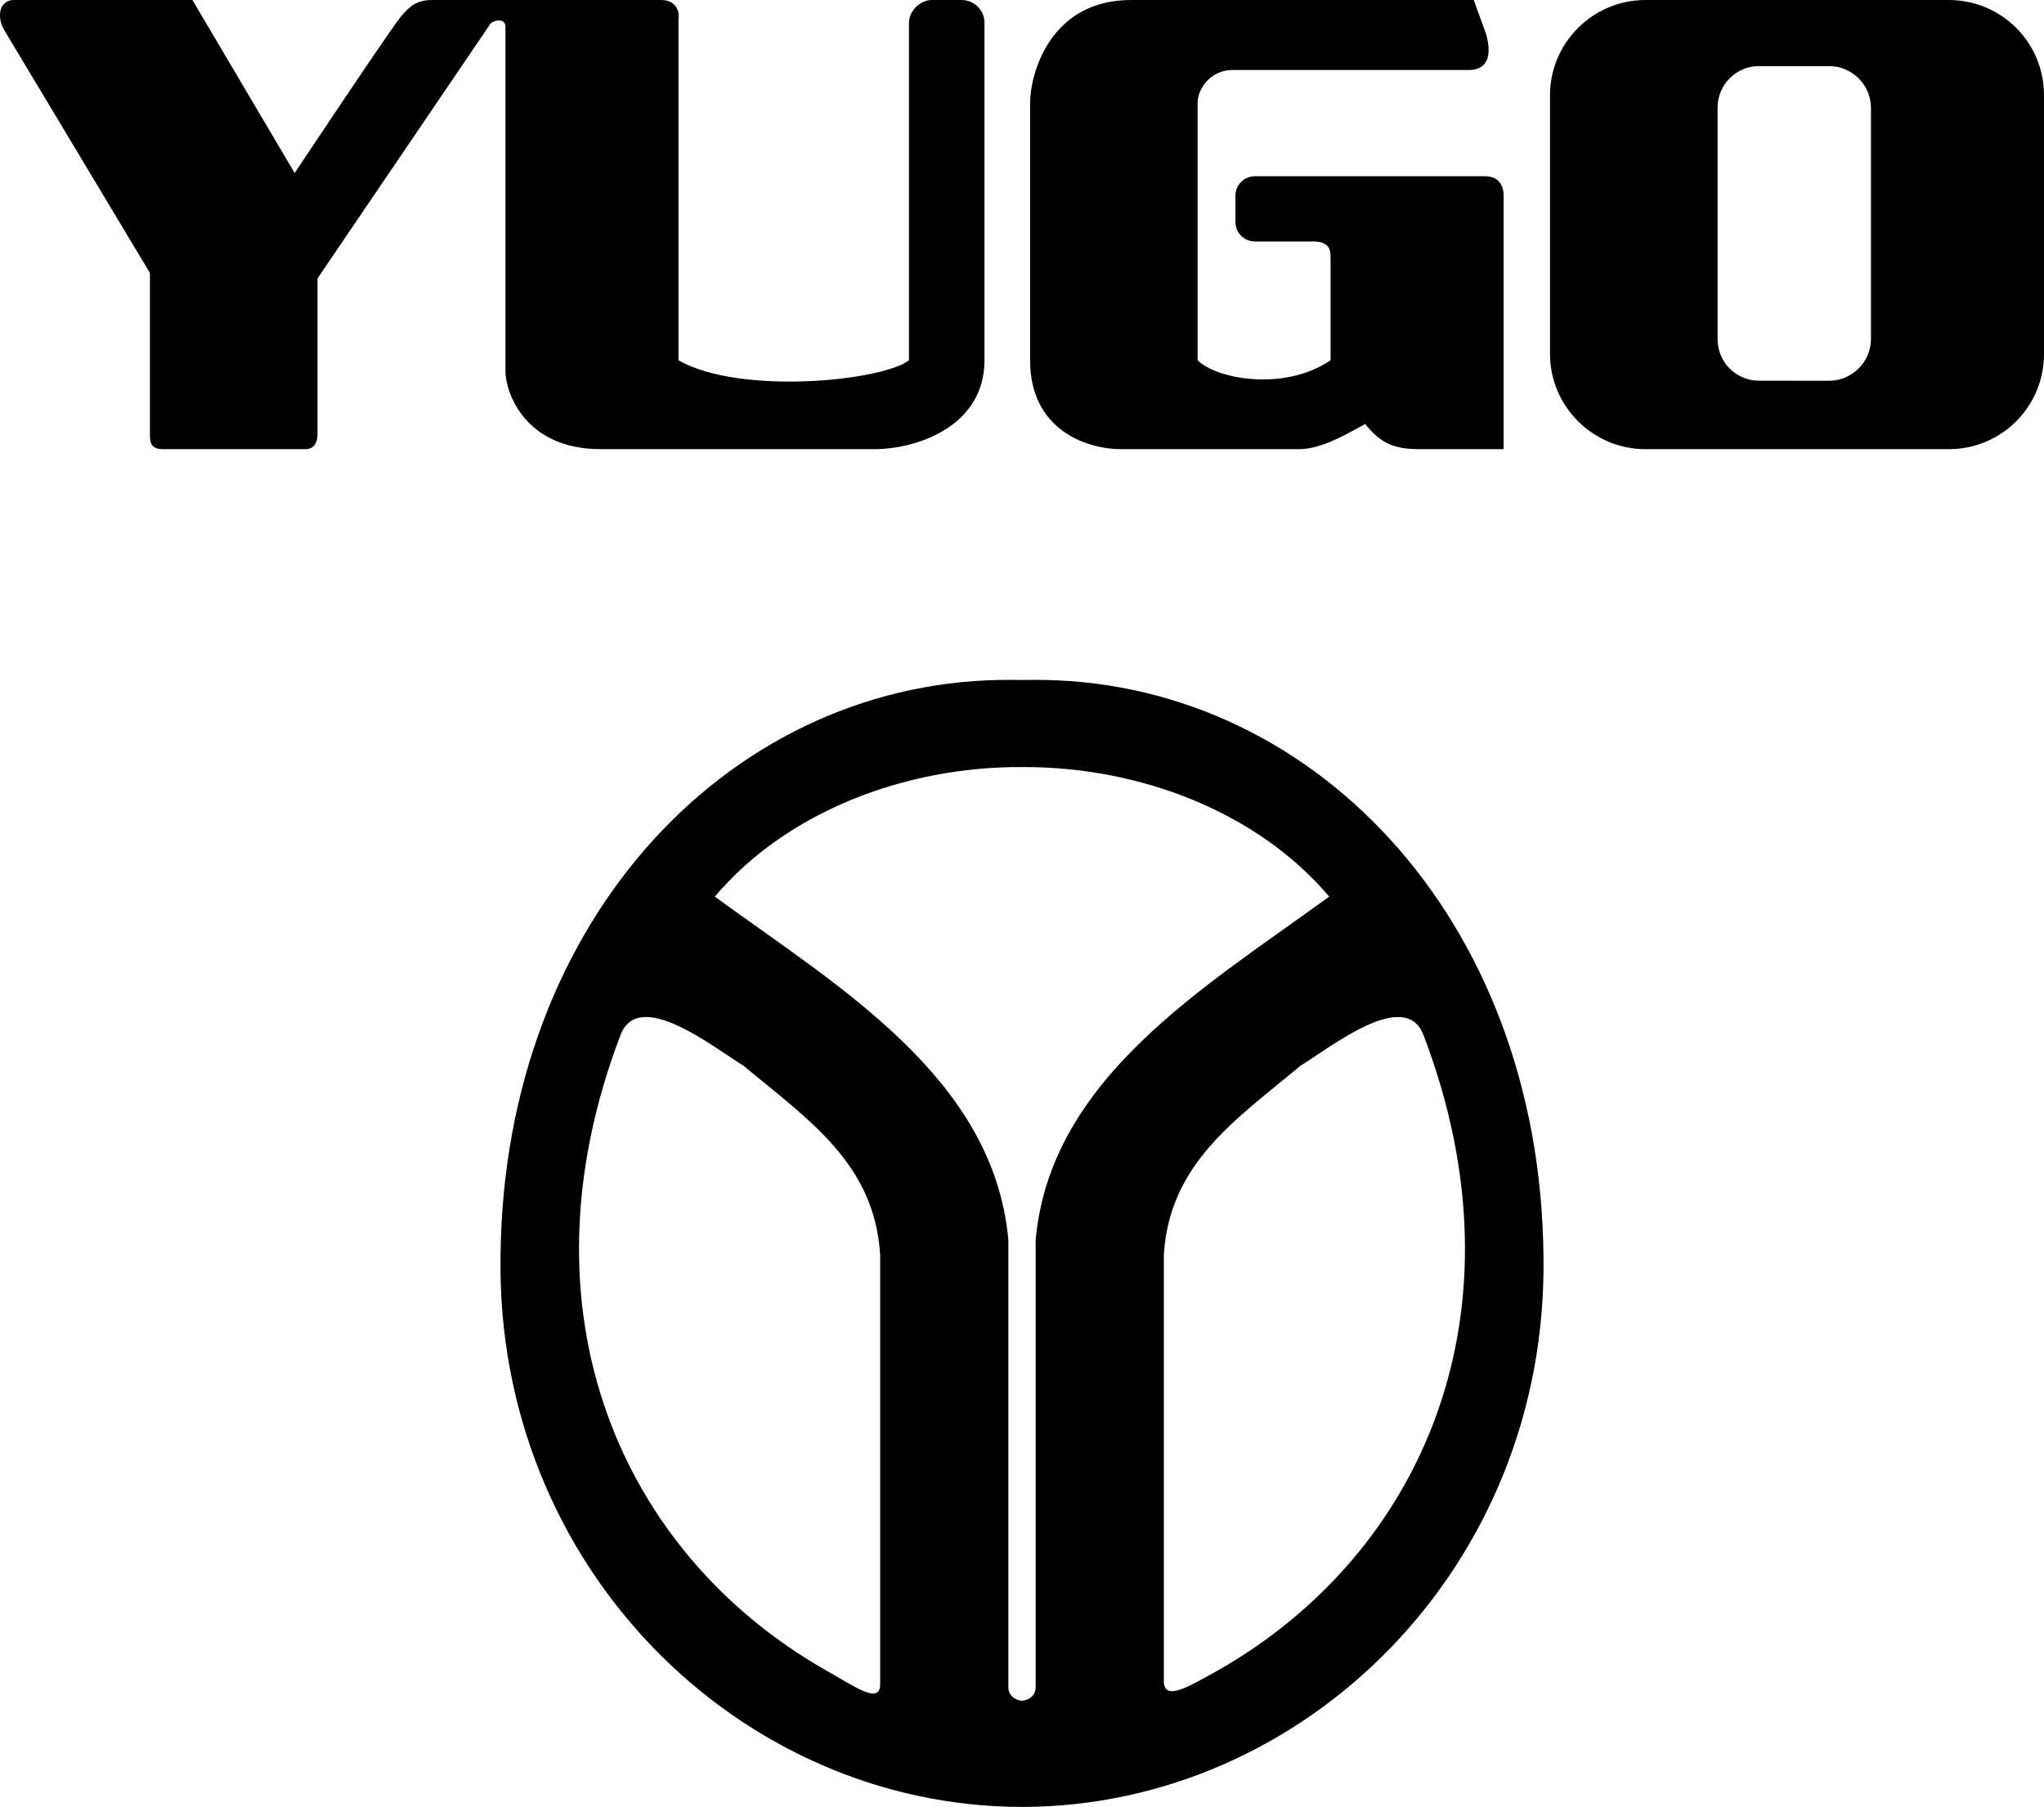
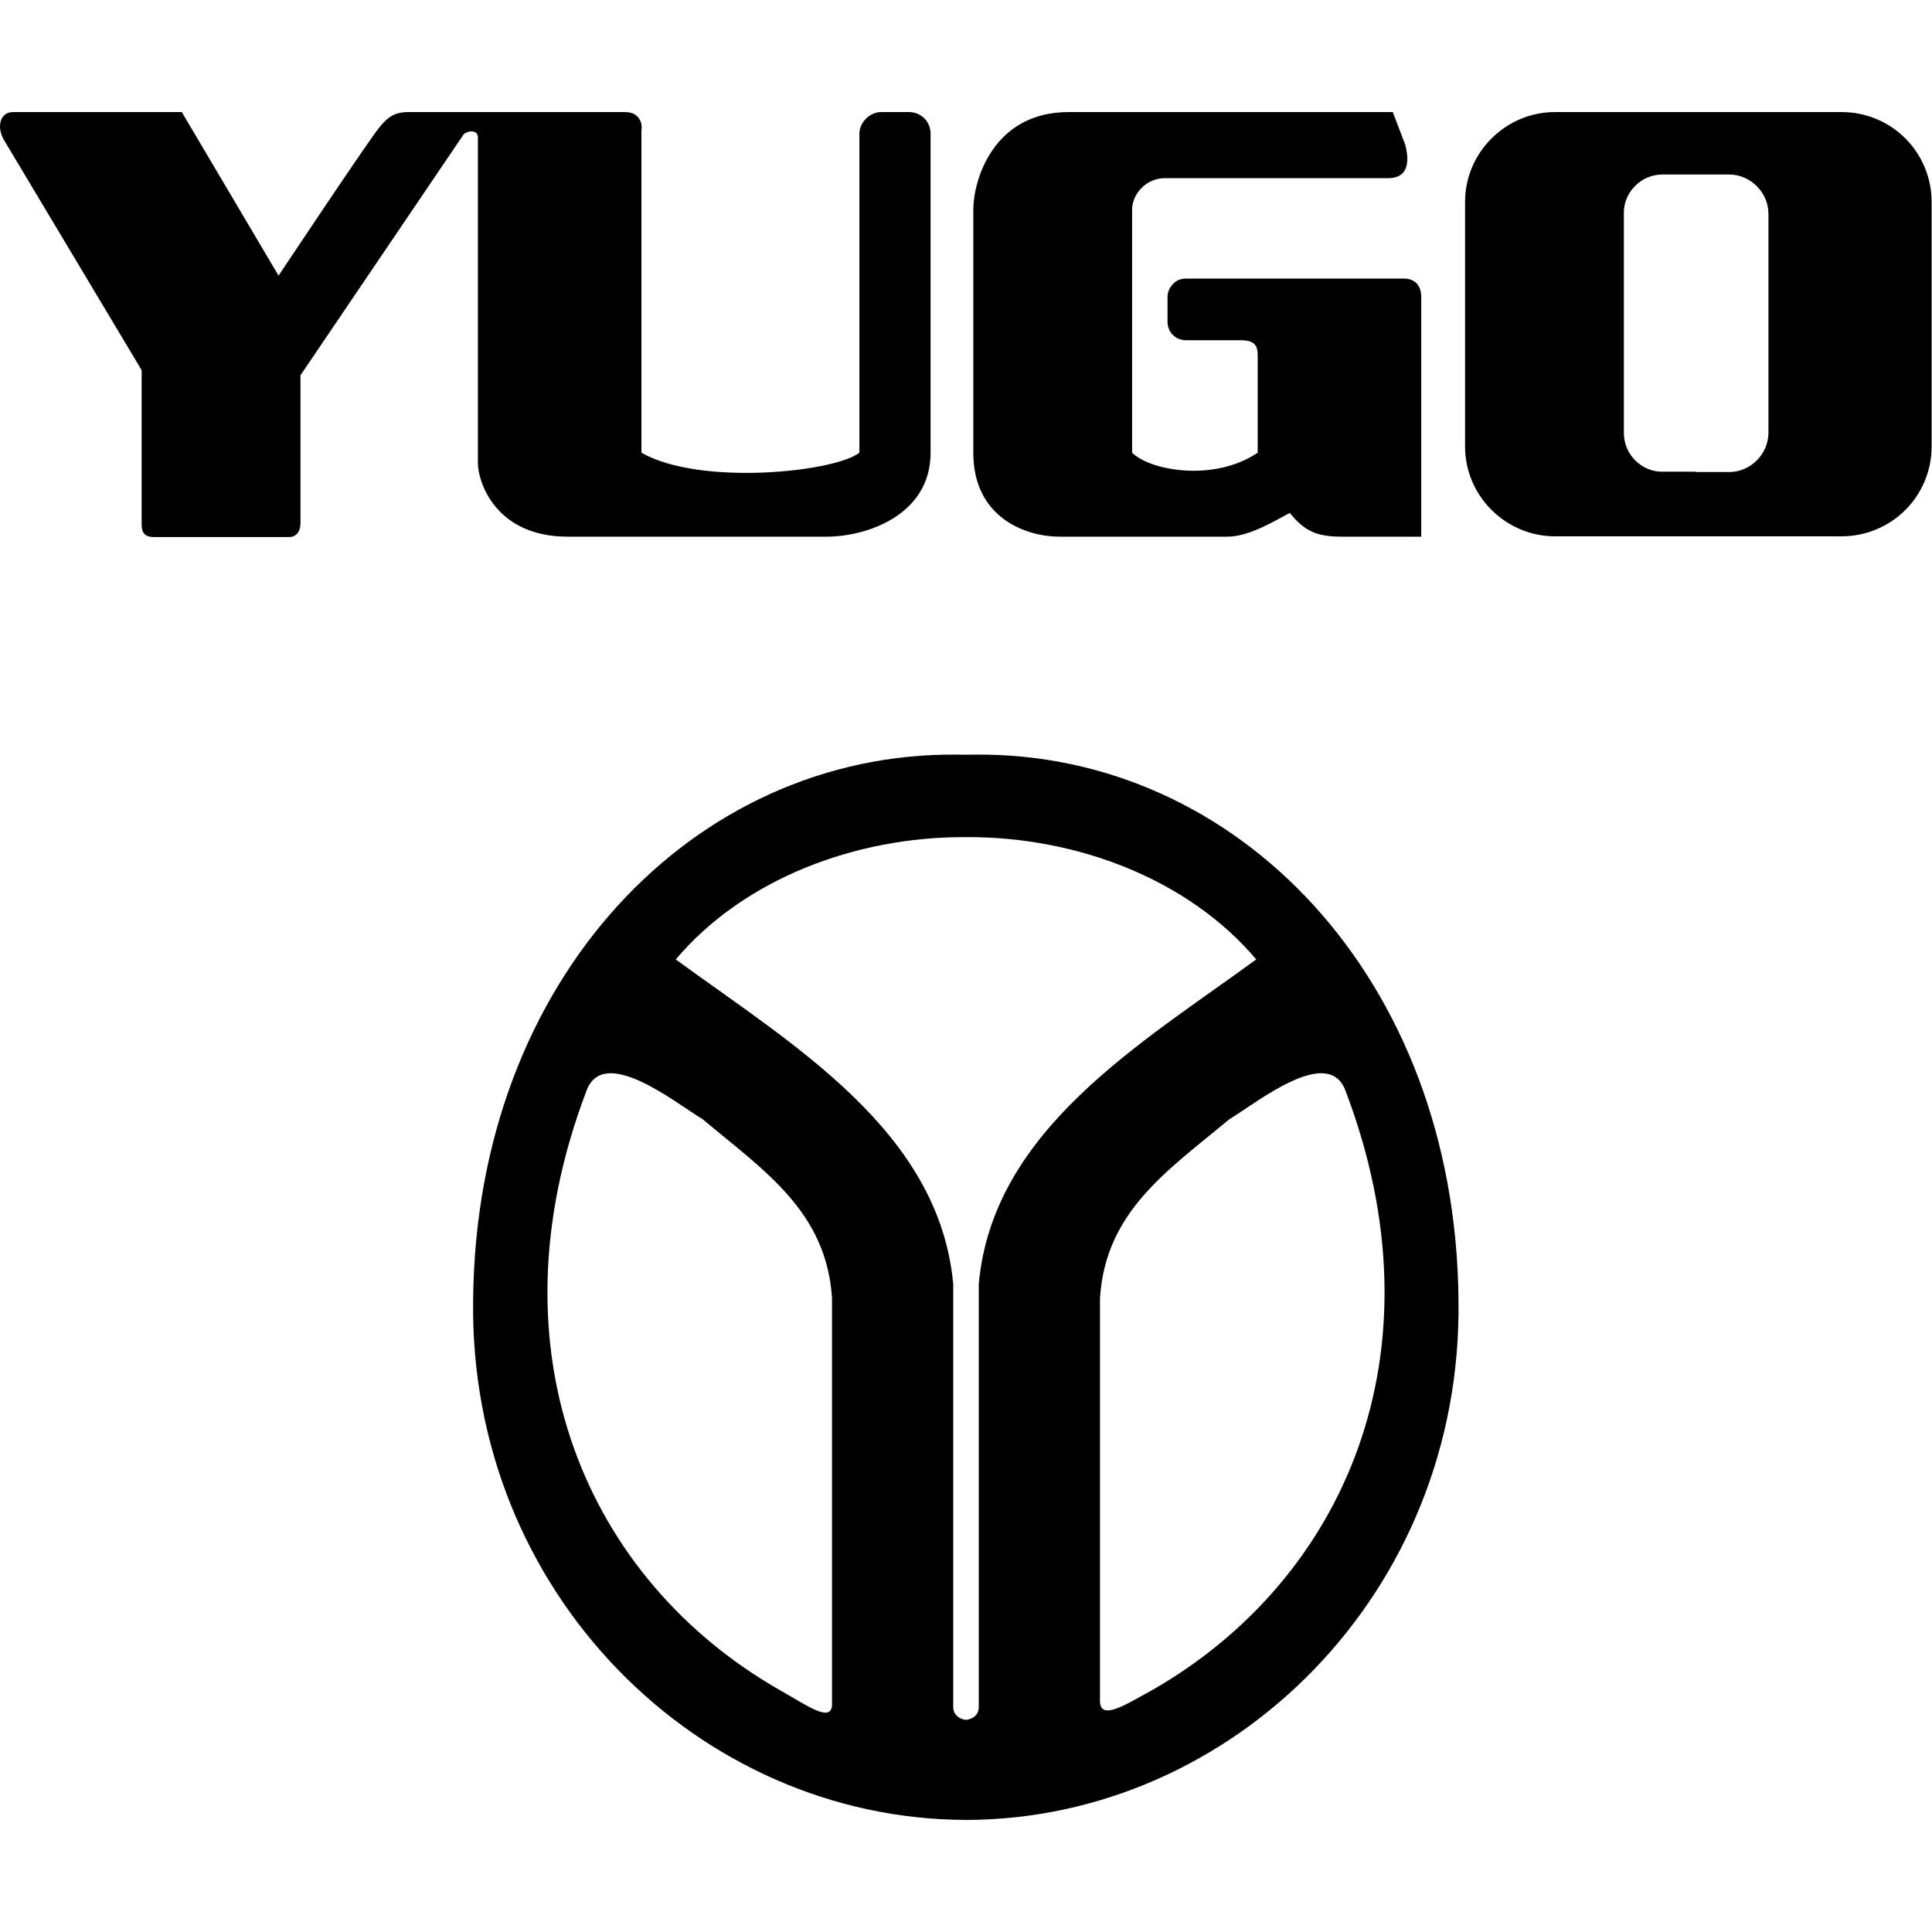
- <svg xmlns="http://www.w3.org/2000/svg" xml:space="preserve" width="177.671mm" height="157.057mm" version="1.1" style="shape-rendering:geometricPrecision; text-rendering:geometricPrecision; image-rendering:optimizeQuality; fill-rule:evenodd; clip-rule:evenodd" viewBox="0 0 177.672 157.059">
-   <defs>
-     <style type="text/css">
+ <svg xmlns="http://www.w3.org/2000/svg" xml:space="preserve" width="20" height="20" version="1.1" style="clip-rule:evenodd;fill-rule:evenodd;image-rendering:optimizeQuality;shape-rendering:geometricPrecision;text-rendering:geometricPrecision" viewBox="0 0 5.292 5.292" id="svg1">
+   <defs id="defs1">
+     <style type="text/css" id="style1">
   
    .fil0 {fill:black}
   
  </style>
  </defs>
  <g id="Layer_x0020_1">
-     <path class="fil0" d="M129.128 15.317l-20.033 0c-0.455,-0.005 -0.892,0.173 -1.213,0.495 -0.322,0.321 -0.5,0.759 -0.495,1.213l0 2.257c0,0.957 0.751,1.71 1.708,1.71l5.06 0c1.298,0 1.504,0.615 1.504,1.366l0 8.957c-4.034,2.735 -9.914,1.641 -11.556,0l0 -22.357c0,-1.368 1.232,-2.872 3.009,-2.872l20.513 0c2.187,0 1.844,-2.05 1.571,-3.076l-1.093 -3.008 -29.811 0c-6.975,0 -8.751,6.359 -8.751,8.957l0 22.357c0,6.017 4.854,7.727 7.932,7.727l15.451 0c2.051,0 4.444,-1.504 5.744,-2.187 1.367,1.708 2.53,2.187 4.785,2.187l7.247 0 0 -22.017c-0.001,-1.368 -0.89,-1.708 -1.573,-1.708zm26.802 17.776l0 0 3.076 0c1.984,0 3.625,-1.641 3.625,-3.624l0 -20.102c0,-1.983 -1.642,-3.622 -3.625,-3.622l-6.084 0c-0.963,-0.006 -1.888,0.374 -2.568,1.054 -0.68,0.681 -1.061,1.606 -1.054,2.568l0 20.102c-0.006,0.962 0.374,1.887 1.054,2.567 0.68,0.681 1.605,1.061 2.568,1.056l3.009 0 0 0.001zm0 -33.092l0 0 13.47 0c2.195,-0.004 4.301,0.866 5.854,2.418 1.552,1.552 2.423,3.66 2.418,5.855l0 22.494c0.005,2.195 -0.866,4.301 -2.418,5.854 -1.552,1.552 -3.659,2.423 -5.854,2.418l-26.393 0c-4.511,0 -8.273,-3.692 -8.273,-8.272l0 -22.494c0,-4.581 3.762,-8.273 8.273,-8.273l12.922 0zm-72.337 0l0 0 -2.599 0c-1.026,0 -1.983,0.957 -1.983,1.983l0 29.331c-2.257,1.778 -14.632,3.077 -20.034,0l0 -29.604c0.138,-0.89 -0.342,-1.71 -1.503,-1.71l-19.896 0c-1.299,0 -1.915,0.478 -2.667,1.368 -0.752,0.819 -9.298,13.672 -9.298,13.672l-8.888 -15.041 -15.52 0c-1.231,0 -1.505,1.368 -0.889,2.531l12.717 21.194 0 14.221c0,0.82 0.41,1.094 1.094,1.094l12.444 0c0.684,0 1.025,-0.548 1.025,-1.232l0 -13.605 15.042 -22.151c0.342,-0.342 1.298,-0.479 1.298,0.273l0 29.947c0,1.777 1.642,6.768 8.274,6.768l23.793 0c3.692,0 9.573,-1.983 9.573,-7.726l0 -29.33c-0.002,-1.094 -0.889,-1.982 -1.984,-1.983zm5.35 157.057l0 0 -0.214 0 0 -0.002c-24.441,-0.074 -45.624,-20.83 -45.221,-47.841 0.272,-29.611 20.407,-50.348 44.504,-50.119 0.55,0.011 1.101,0.011 1.651,0 24.096,-0.229 44.23,20.508 44.502,50.119 0.403,27.011 -20.781,47.767 -45.222,47.841l0 0.002 0.001 0zm0 -90.386l0 0 -0.214 0c-10.128,-0.024 -20.369,3.901 -26.595,11.261 10.768,7.857 24.235,15.748 25.516,29.835l0 38.898c0.005,0.716 0.578,1.106 1.187,1.163 0.609,-0.058 1.183,-0.447 1.186,-1.163l0 -38.898c1.282,-14.085 14.747,-21.978 25.517,-29.835 -6.228,-7.36 -16.468,-11.285 -26.596,-11.261zm12.222 42.402l0 0 0 36.948c-0.076,2.033 2.363,0.453 4.778,-0.875 17.717,-10.129 26.961,-31.073 17.819,-55.109 -1.549,-4.305 -8.175,1.053 -10.72,2.596 -5.624,4.691 -11.39,8.477 -11.877,16.44zm-24.658 0l0 0c-0.487,-7.963 -6.255,-11.748 -11.877,-16.44 -2.544,-1.543 -9.173,-6.901 -10.722,-2.596 -9.14,24.036 0.103,44.979 17.819,55.109 2.415,1.327 4.855,3.183 4.78,1.148l0 -37.221z" />
+     <path class="fil0" d="M 3.846,0.763 H 3.249 c -0.014,-1.4892e-4 -0.027,0.005 -0.036,0.015 -0.01,0.01 -0.015,0.023 -0.015,0.036 v 0.067 c 0,0.029 0.022,0.051 0.051,0.051 h 0.151 c 0.039,0 0.045,0.018 0.045,0.041 V 1.24 c -0.12,0.081 -0.295,0.049 -0.344,0 V 0.574 c 0,-0.041 0.037,-0.086 0.09,-0.086 h 0.611 c 0.065,0 0.055,-0.061 0.047,-0.092 L 3.815,0.307 H 2.927 c -0.208,0 -0.261,0.189 -0.261,0.267 V 1.24 c 0,0.179 0.145,0.23 0.236,0.23 h 0.46 c 0.061,0 0.132,-0.045 0.171,-0.065 0.041,0.051 0.075,0.065 0.143,0.065 H 3.893 V 0.814 c -4.17e-5,-0.041 -0.027,-0.051 -0.047,-0.051 z M 4.644,1.293 v 0 h 0.092 c 0.059,0 0.108,-0.049 0.108,-0.108 V 0.586 c 0,-0.059 -0.049,-0.108 -0.108,-0.108 H 4.555 c -0.029,-1.8466e-4 -0.056,0.011 -0.076,0.031 -0.02,0.02 -0.032,0.048 -0.031,0.076 V 1.185 c -1.816e-4,0.029 0.011,0.056 0.031,0.076 0.02,0.02 0.048,0.032 0.076,0.031 h 0.09 v 3.87e-5 z m 0,-0.986 v 0 h 0.401 c 0.065,-1.1318e-4 0.128,0.026 0.174,0.072 0.046,0.046 0.072,0.109 0.072,0.174 V 1.223 c 1.489e-4,0.065 -0.026,0.128 -0.072,0.174 -0.046,0.046 -0.109,0.072 -0.174,0.072 H 4.259 c -0.134,0 -0.246,-0.11 -0.246,-0.246 V 0.553 c 0,-0.136 0.112,-0.246 0.246,-0.246 h 0.385 z m -2.154,0 v 0 h -0.077 c -0.031,0 -0.059,0.029 -0.059,0.059 V 1.24 c -0.067,0.053 -0.436,0.092 -0.597,0 V 0.358 c 0.004,-0.026 -0.01,-0.051 -0.045,-0.051 H 1.119 c -0.039,0 -0.057,0.014 -0.079,0.041 -0.022,0.024 -0.277,0.407 -0.277,0.407 L 0.498,0.307 H 0.036 c -0.037,0 -0.045,0.041 -0.026,0.075 L 0.388,1.014 v 0.424 c 0,0.024 0.012,0.033 0.033,0.033 h 0.371 c 0.02,0 0.031,-0.016 0.031,-0.037 V 1.028 L 1.27,0.368 c 0.01,-0.01 0.039,-0.014 0.039,0.008 V 1.268 c 0,0.053 0.049,0.202 0.246,0.202 H 2.264 c 0.11,0 0.285,-0.059 0.285,-0.23 V 0.366 c -6.54e-5,-0.033 -0.026,-0.059 -0.059,-0.059 z M 2.649,4.985 v 0 h -0.006 v -5.96e-5 C 1.915,4.982 1.284,4.364 1.296,3.56 1.304,2.678 1.904,2.06 2.621,2.067 c 0.016,3.307e-4 0.033,3.307e-4 0.049,0 0.718,-0.007 1.317,0.611 1.325,1.493 0.012,0.804 -0.619,1.423 -1.347,1.425 v 5.96e-5 z m 0,-2.692 v 0 h -0.006 C 2.341,2.292 2.036,2.409 1.851,2.628 2.171,2.862 2.572,3.097 2.611,3.517 v 1.159 c 1.37e-4,0.021 0.017,0.033 0.035,0.035 0.018,-0.002 0.035,-0.013 0.035,-0.035 V 3.517 C 2.719,3.097 3.12,2.862 3.441,2.628 3.256,2.409 2.951,2.292 2.649,2.293 Z m 0.364,1.263 v 0 1.1 c -0.002,0.061 0.07,0.013 0.142,-0.026 C 3.683,4.328 3.958,3.705 3.686,2.989 3.64,2.86 3.443,3.02 3.367,3.066 3.199,3.206 3.028,3.318 3.013,3.556 Z m -0.734,0 v 0 C 2.264,3.318 2.092,3.206 1.925,3.066 1.849,3.02 1.652,2.86 1.606,2.989 c -0.272,0.716 0.003,1.34 0.531,1.641 0.072,0.04 0.145,0.095 0.142,0.034 v -1.109 z" id="path1" style="stroke-width:0.03" />
  </g>
</svg>
